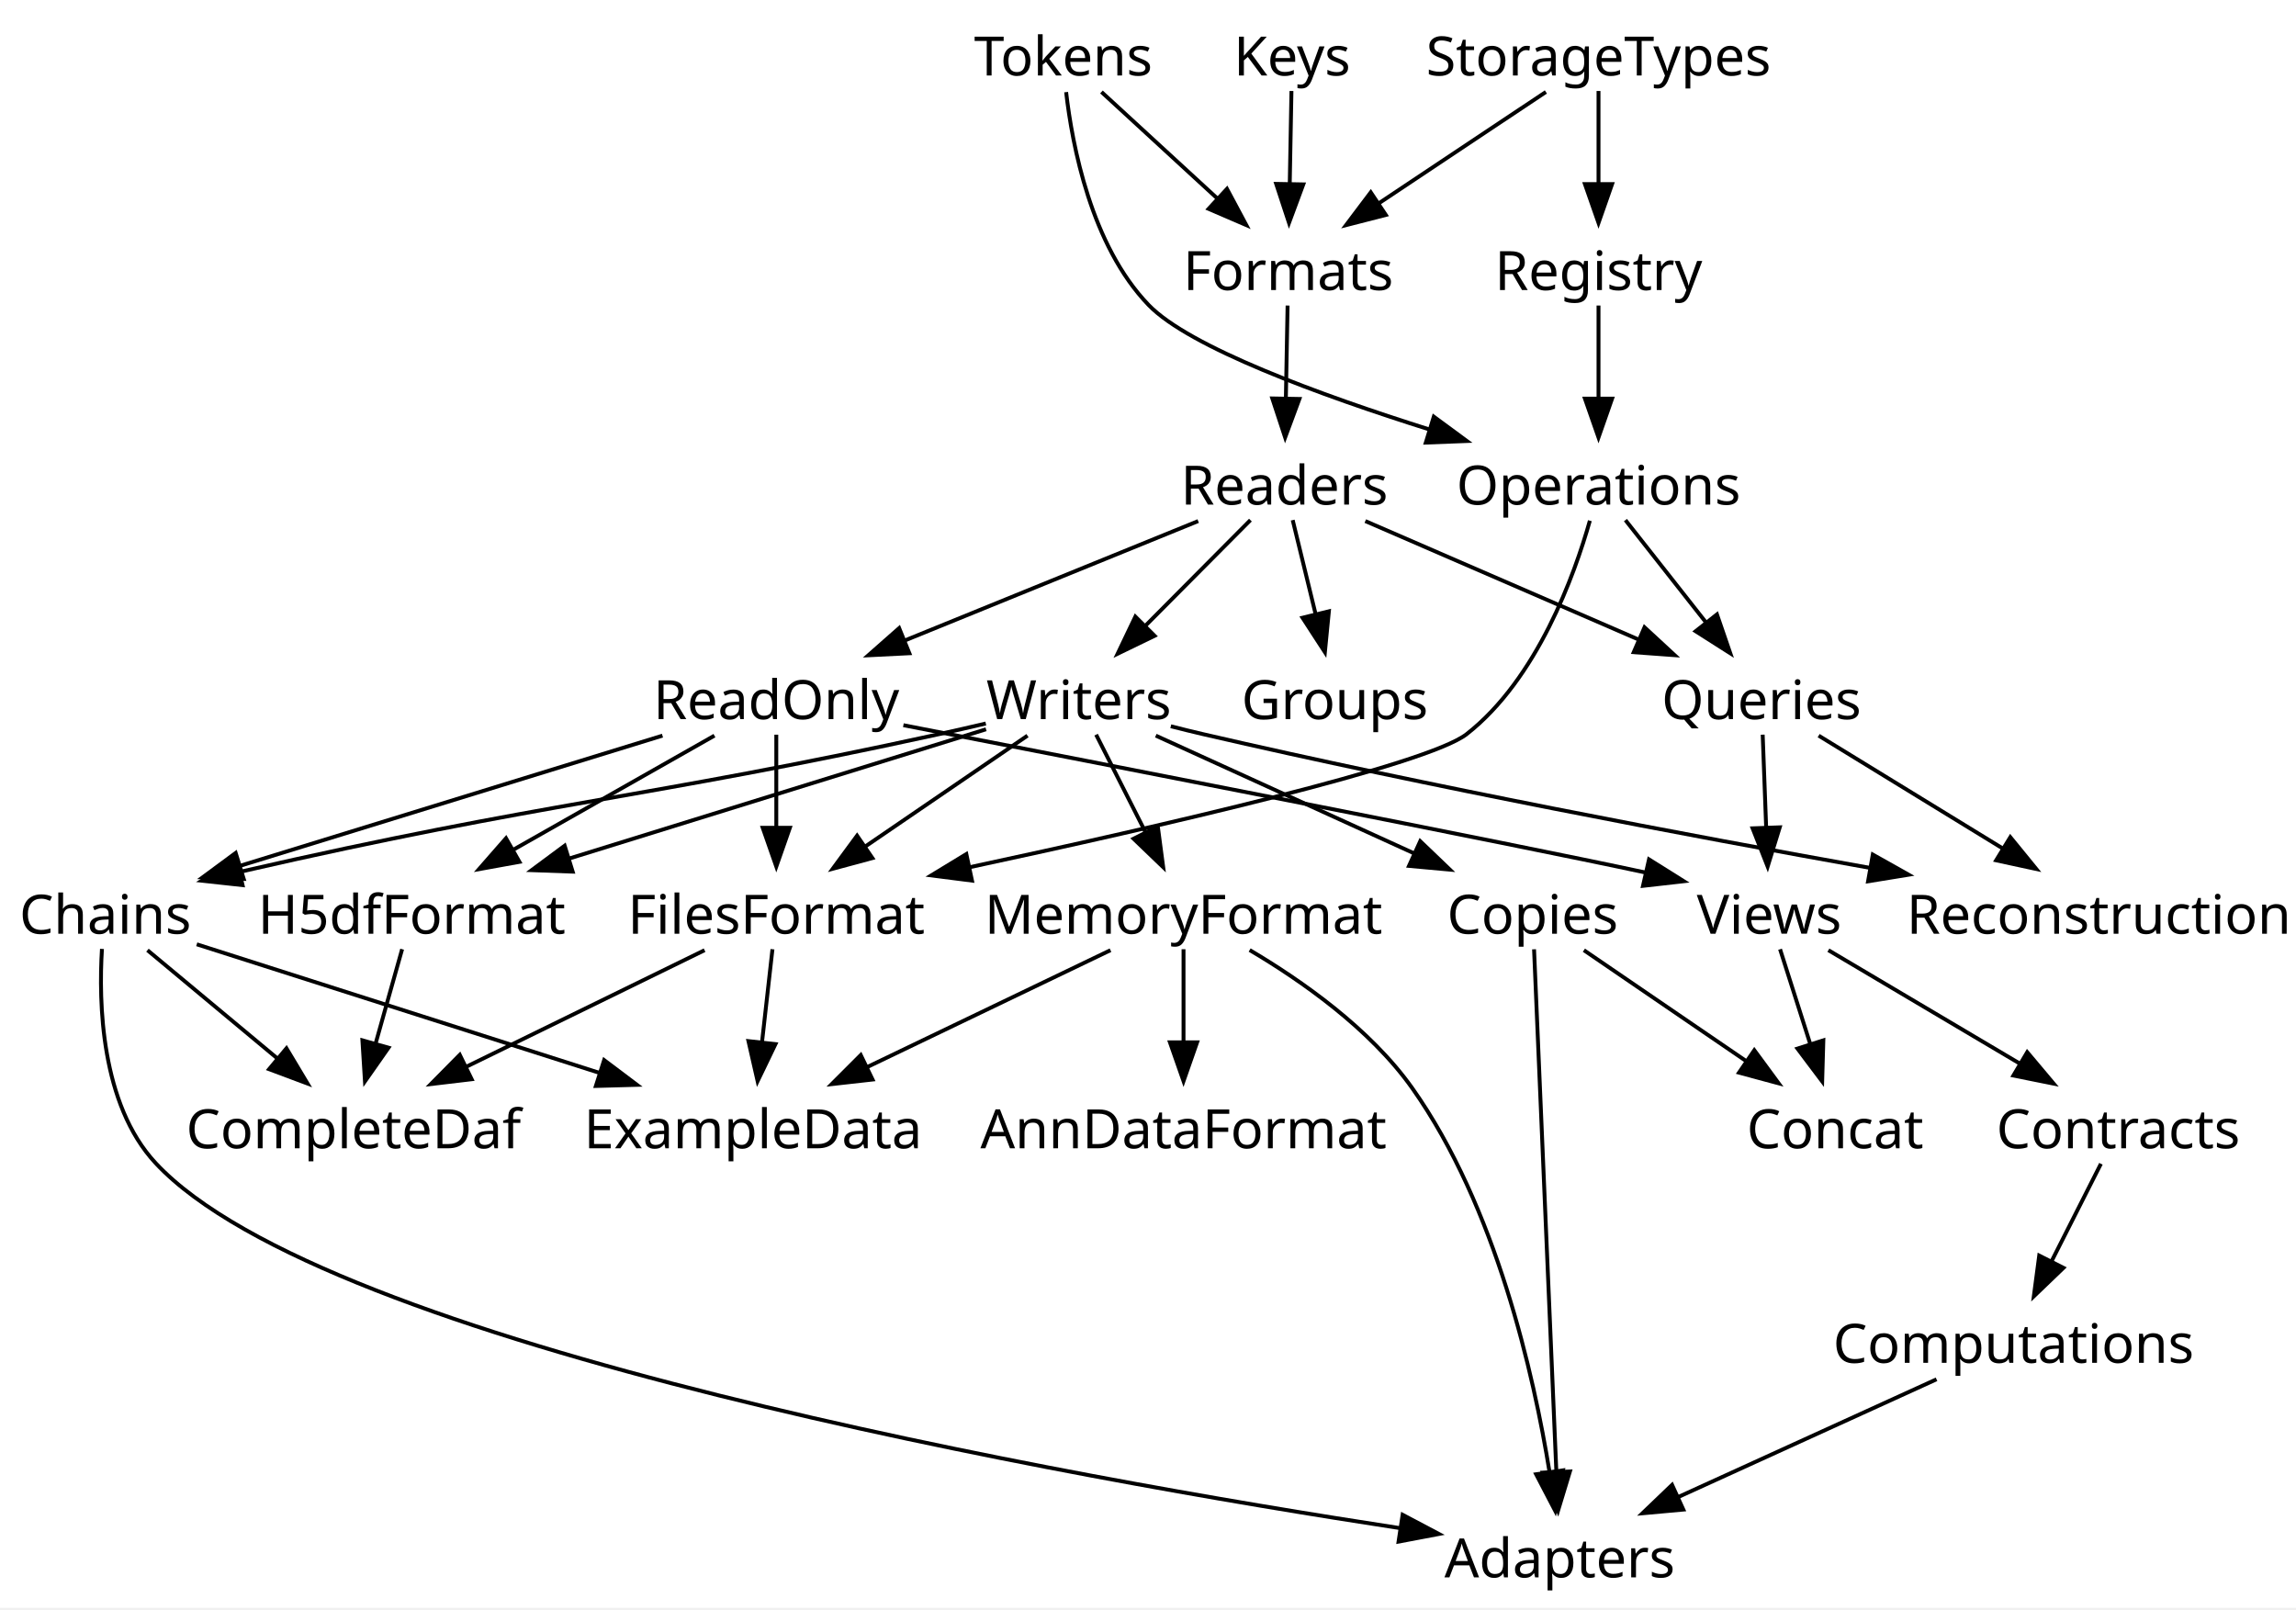
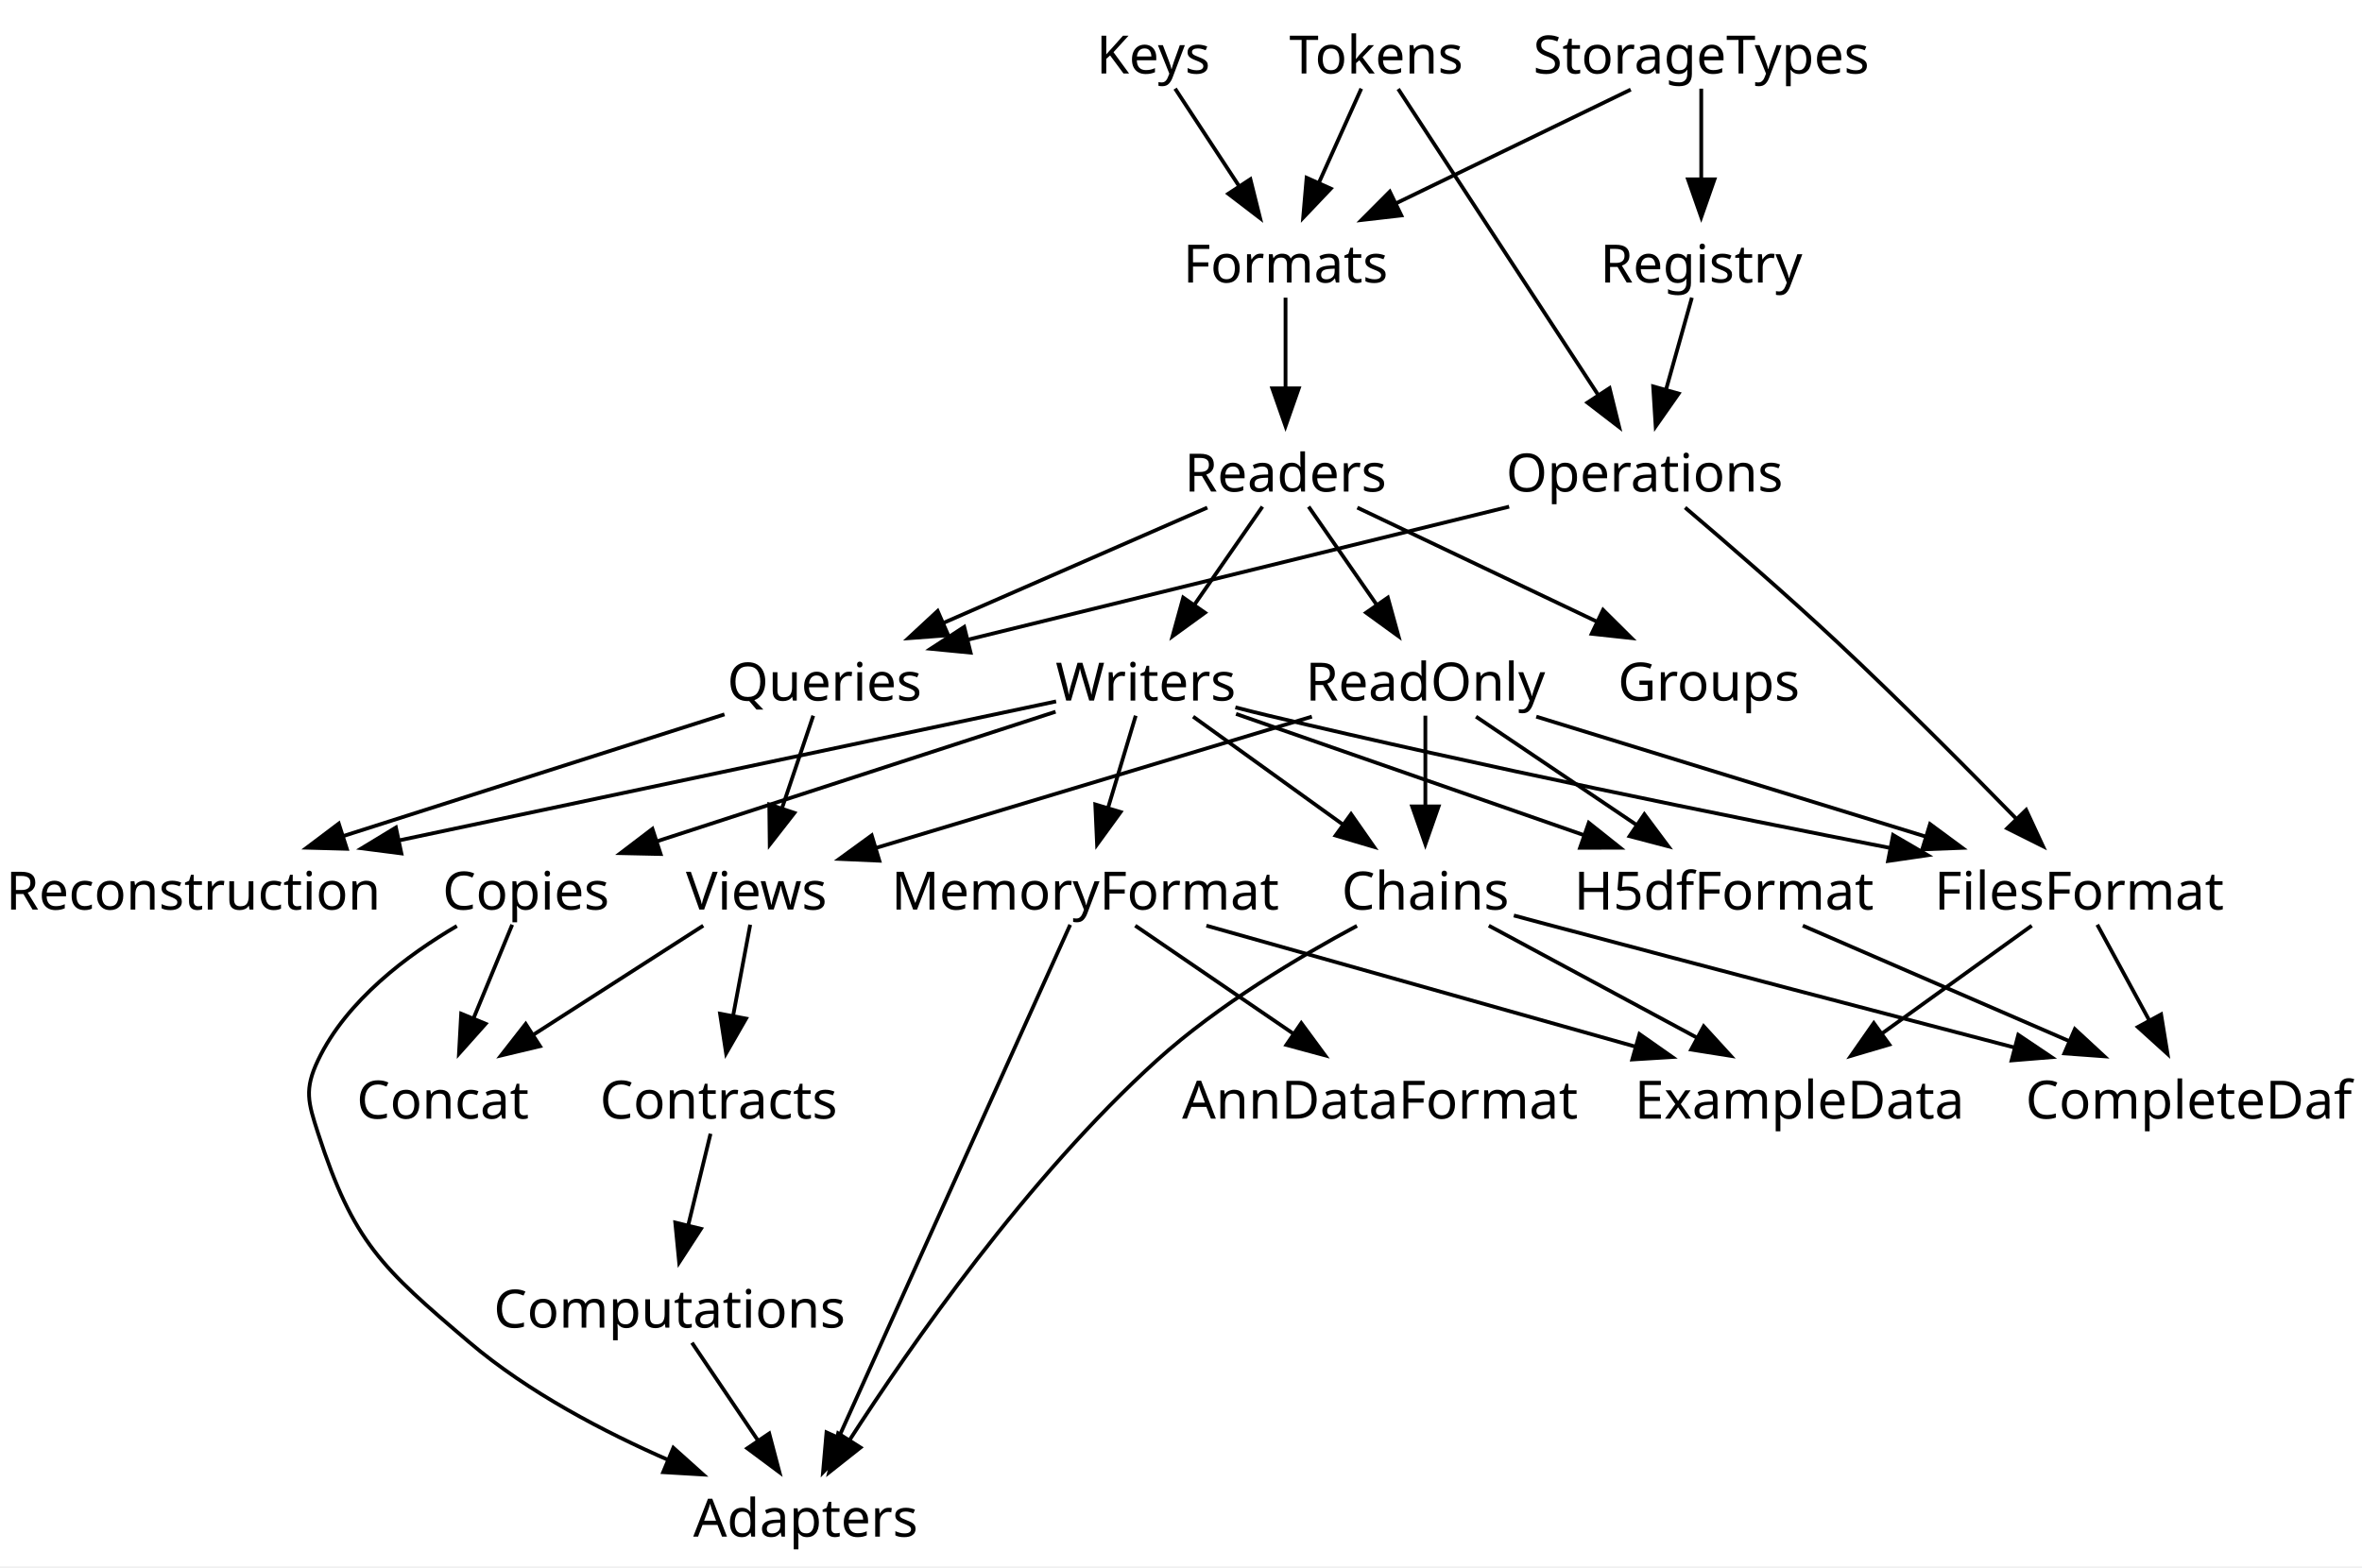
- <svg xmlns="http://www.w3.org/2000/svg" xmlns:xlink="http://www.w3.org/1999/xlink" width="592pt" height="415pt" viewBox="0.00 0.00 592.00 415.00">
+ <svg xmlns="http://www.w3.org/2000/svg" xmlns:xlink="http://www.w3.org/1999/xlink" width="625pt" height="415pt" viewBox="0.00 0.00 625.00 415.00">
  <g id="graph0" class="graph" transform="scale(1 1) rotate(0) translate(4 410.56)">
-     <polygon fill="white" stroke="none" points="-4,4 -4,-410.56 588.32,-410.56 588.32,4 -4,4" />
+     <polygon fill="white" stroke="none" points="-4,4 -4,-410.56 621.07,-410.56 621.07,4 -4,4" />
    <g id="node1" class="node">
      <g id="a_node1">
        <a xlink:href="../copies.html" xlink:title="Copies" target="_top">
-           <polygon fill="none" stroke="white" points="414.32,-185.28 368,-185.28 368,-165.96 414.32,-165.96 414.32,-185.28" />
-           <text xml:space="preserve" text-anchor="middle" x="391.16" y="-169.82" font-family="Sans-Serif" font-size="14.00">Copies</text>
+           <polygon fill="none" stroke="white" points="158.32,-185.28 112,-185.28 112,-165.96 158.32,-165.96 158.32,-185.28" />
+           <text xml:space="preserve" text-anchor="middle" x="135.16" y="-169.82" font-family="Sans-Serif" font-size="14.00">Copies</text>
        </a>
      </g>
    </g>
    <g id="node3" class="node">
      <g id="a_node3">
        <a xlink:href="../adapters.html" xlink:title="Adapters" target="_top">
-           <polygon fill="none" stroke="white" points="427.32,-19.32 369,-19.32 369,0 427.32,0 427.32,-19.32" />
-           <text xml:space="preserve" text-anchor="middle" x="398.16" y="-3.86" font-family="Sans-Serif" font-size="14.00">Adapters</text>
-         </a>
-       </g>
-     </g>
-     <g id="edge2" class="edge">
-       <path fill="none" stroke="black" d="M391.54,-165.8C392.62,-140.45 395.76,-66.85 397.3,-30.9" />
-       <polygon fill="black" stroke="black" points="400.79,-31.17 397.72,-21.03 393.79,-30.87 400.79,-31.17" />
+           <polygon fill="none" stroke="white" points="238.32,-19.32 180,-19.32 180,0 238.32,0 238.32,-19.32" />
+           <text xml:space="preserve" text-anchor="middle" x="209.16" y="-3.86" font-family="Sans-Serif" font-size="14.00">Adapters</text>
+         </a>
+       </g>
+     </g>
+     <g id="edge3" class="edge">
+       <path fill="none" stroke="black" d="M116.89,-165.48C104,-157.91 87.72,-145.84 80.16,-129.96 76.47,-122.21 77.52,-118.81 80.16,-110.64 89.5,-81.77 97.05,-74.98 120.16,-55.32 135.75,-42.05 155.96,-31.51 173.18,-24" />
+       <polygon fill="black" stroke="black" points="174.17,-27.38 182.06,-20.3 171.48,-20.92 174.17,-27.38" />
    </g>
    <g id="node24" class="node">
      <g id="a_node24">
        <a xlink:href="../concat.html" xlink:title="Concat" target="_top">
-           <polygon fill="none" stroke="white" points="492.7,-129.96 445.62,-129.96 445.62,-110.64 492.7,-110.64 492.7,-129.96" />
-           <text xml:space="preserve" text-anchor="middle" x="469.16" y="-114.5" font-family="Sans-Serif" font-size="14.00">Concat</text>
+           <polygon fill="none" stroke="white" points="136.69,-129.96 89.62,-129.96 89.62,-110.64 136.69,-110.64 136.69,-129.96" />
+           <text xml:space="preserve" text-anchor="middle" x="113.16" y="-114.5" font-family="Sans-Serif" font-size="14.00">Concat</text>
        </a>
      </g>
    </g>
    <g id="edge34" class="edge">
-       <path fill="none" stroke="black" d="M404.39,-165.57C415.93,-157.69 432.93,-146.07 446.61,-136.72" />
-       <polygon fill="black" stroke="black" points="448.33,-139.78 454.61,-131.24 444.38,-134 448.33,-139.78" />
+       <path fill="none" stroke="black" d="M131.53,-165.82C128.71,-158.99 124.7,-149.27 121.14,-140.65" />
+       <polygon fill="black" stroke="black" points="124.5,-139.6 117.45,-131.7 118.03,-142.27 124.5,-139.6" />
    </g>
    <g id="node2" class="node">
      <g id="a_node2">
        <a xlink:href="../writers.html" xlink:title="Writers" target="_top">
-           <polygon fill="none" stroke="white" points="297.7,-240.6 250.63,-240.6 250.63,-221.28 297.7,-221.28 297.7,-240.6" />
-           <text xml:space="preserve" text-anchor="middle" x="274.16" y="-225.14" font-family="Sans-Serif" font-size="14.00">Writers</text>
+           <polygon fill="none" stroke="white" points="322.69,-240.6 275.62,-240.6 275.62,-221.28 322.69,-221.28 322.69,-240.6" />
+           <text xml:space="preserve" text-anchor="middle" x="299.16" y="-225.14" font-family="Sans-Serif" font-size="14.00">Writers</text>
        </a>
      </g>
    </g>
    <g id="edge1" class="edge">
-       <path fill="none" stroke="black" d="M294.01,-220.89C312.33,-212.55 339.81,-200.02 360.87,-190.42" />
-       <polygon fill="black" stroke="black" points="362.19,-193.67 369.84,-186.34 359.29,-187.3 362.19,-193.67" />
-     </g>
-     <g id="node4" class="node">
-       <g id="a_node4">
-         <a xlink:href="../chains.html" xlink:title="Chains" target="_top">
-           <polygon fill="none" stroke="white" points="46.32,-185.28 0,-185.28 0,-165.96 46.32,-165.96 46.32,-185.28" />
-           <text xml:space="preserve" text-anchor="middle" x="23.16" y="-169.82" font-family="Sans-Serif" font-size="14.00">Chains</text>
-         </a>
-       </g>
-     </g>
-     <g id="edge29" class="edge">
-       <path fill="none" stroke="black" d="M250.18,-224.02C246.17,-223.08 242.05,-222.13 238.16,-221.28 160.66,-204.34 137.82,-204.11 57.68,-185.73" />
-       <polygon fill="black" stroke="black" points="58.54,-182.34 48.01,-183.49 56.96,-189.16 58.54,-182.34" />
+       <path fill="none" stroke="black" d="M275.31,-222.19C247.42,-213.12 201.03,-198.04 169.32,-187.73" />
+       <polygon fill="black" stroke="black" points="170.8,-184.53 160.21,-184.76 168.64,-191.18 170.8,-184.53" />
    </g>
    <g id="node5" class="node">
      <g id="a_node5">
+         <a xlink:href="../chains.html" xlink:title="Chains" target="_top">
+           <polygon fill="none" stroke="white" points="396.32,-185.28 350,-185.28 350,-165.96 396.32,-165.96 396.32,-185.28" />
+           <text xml:space="preserve" text-anchor="middle" x="373.16" y="-169.82" font-family="Sans-Serif" font-size="14.00">Chains</text>
+         </a>
+       </g>
+     </g>
+     <g id="edge28" class="edge">
+       <path fill="none" stroke="black" d="M311.71,-220.89C322.62,-213.03 338.66,-201.48 351.62,-192.14" />
+       <polygon fill="black" stroke="black" points="353.5,-195.1 359.56,-186.42 349.4,-189.42 353.5,-195.1" />
+     </g>
+     <g id="node6" class="node">
+       <g id="a_node6">
        <a xlink:href="../memory_format.html" xlink:title="MemoryFormat" target="_top">
-           <polygon fill="none" stroke="white" points="350.2,-185.28 252.13,-185.28 252.13,-165.96 350.2,-165.96 350.2,-185.28" />
-           <text xml:space="preserve" text-anchor="middle" x="301.16" y="-169.82" font-family="Sans-Serif" font-size="14.00">MemoryFormat</text>
+           <polygon fill="none" stroke="white" points="332.19,-185.28 234.12,-185.28 234.12,-165.96 332.19,-165.96 332.19,-185.28" />
+           <text xml:space="preserve" text-anchor="middle" x="283.16" y="-169.82" font-family="Sans-Serif" font-size="14.00">MemoryFormat</text>
        </a>
      </g>
    </g>
    <g id="edge22" class="edge">
-       <path fill="none" stroke="black" d="M278.62,-221.14C282.11,-214.23 287.11,-204.37 291.51,-195.68" />
-       <polygon fill="black" stroke="black" points="294.53,-197.47 295.92,-186.97 288.28,-194.31 294.53,-197.47" />
+       <path fill="none" stroke="black" d="M296.52,-221.14C294.52,-214.46 291.68,-205.02 289.14,-196.55" />
+       <polygon fill="black" stroke="black" points="292.52,-195.64 286.29,-187.07 285.82,-197.65 292.52,-195.64" />
    </g>
    <g id="node15" class="node">
      <g id="a_node15">
        <a xlink:href="../files_format.html" xlink:title="FilesFormat" target="_top">
-           <polygon fill="none" stroke="white" points="234.32,-185.28 158,-185.28 158,-165.96 234.32,-165.96 234.32,-185.28" />
-           <text xml:space="preserve" text-anchor="middle" x="196.16" y="-169.82" font-family="Sans-Serif" font-size="14.00">FilesFormat</text>
-         </a>
-       </g>
-     </g>
-     <g id="edge33" class="edge">
-       <path fill="none" stroke="black" d="M260.93,-220.89C249.39,-213.01 232.39,-201.39 218.71,-192.04" />
-       <polygon fill="black" stroke="black" points="220.94,-189.32 210.71,-186.56 216.99,-195.1 220.94,-189.32" />
+           <polygon fill="none" stroke="white" points="584.32,-185.28 508,-185.28 508,-165.96 584.32,-165.96 584.32,-185.28" />
+           <text xml:space="preserve" text-anchor="middle" x="546.16" y="-169.82" font-family="Sans-Serif" font-size="14.00">FilesFormat</text>
+         </a>
+       </g>
+     </g>
+     <g id="edge31" class="edge">
+       <path fill="none" stroke="black" d="M322.89,-223.35C325.67,-222.63 328.47,-221.92 331.16,-221.28 387.49,-207.82 452.68,-194.61 496.38,-186.09" />
+       <polygon fill="black" stroke="black" points="496.92,-189.55 506.07,-184.21 495.59,-182.68 496.92,-189.55" />
    </g>
    <g id="node16" class="node">
      <g id="a_node16">
        <a xlink:href="../h5df_format.html" xlink:title="H5dfFormat" target="_top">
-           <polygon fill="none" stroke="white" points="140.32,-185.28 64,-185.28 64,-165.96 140.32,-165.96 140.32,-185.28" />
-           <text xml:space="preserve" text-anchor="middle" x="102.16" y="-169.82" font-family="Sans-Serif" font-size="14.00">H5dfFormat</text>
-         </a>
-       </g>
-     </g>
-     <g id="edge25" class="edge">
-       <path fill="none" stroke="black" d="M250.24,-222.53C222.38,-213.89 175.89,-199.48 142.43,-189.1" />
-       <polygon fill="black" stroke="black" points="143.66,-185.82 133.08,-186.2 141.59,-192.51 143.66,-185.82" />
+           <polygon fill="none" stroke="white" points="490.32,-185.28 414,-185.28 414,-165.96 490.32,-165.96 490.32,-185.28" />
+           <text xml:space="preserve" text-anchor="middle" x="452.16" y="-169.82" font-family="Sans-Serif" font-size="14.00">H5dfFormat</text>
+         </a>
+       </g>
+     </g>
+     <g id="edge24" class="edge">
+       <path fill="none" stroke="black" d="M323.07,-221.61C347.77,-213 386.67,-199.44 415.31,-189.46" />
+       <polygon fill="black" stroke="black" points="416.4,-192.79 424.69,-186.19 414.09,-186.18 416.4,-192.79" />
    </g>
    <g id="node25" class="node">
      <g id="a_node25">
        <a xlink:href="../reconstruction.html" xlink:title="Reconstruction" target="_top">
-           <polygon fill="none" stroke="white" points="584.32,-185.28 490,-185.28 490,-165.96 584.32,-165.96 584.32,-185.28" />
-           <text xml:space="preserve" text-anchor="middle" x="537.16" y="-169.82" font-family="Sans-Serif" font-size="14.00">Reconstruction</text>
+           <polygon fill="none" stroke="white" points="94.32,-185.28 0,-185.28 0,-165.96 94.32,-165.96 94.32,-185.28" />
+           <text xml:space="preserve" text-anchor="middle" x="47.16" y="-169.82" font-family="Sans-Serif" font-size="14.00">Reconstruction</text>
        </a>
      </g>
    </g>
    <g id="edge37" class="edge">
-       <path fill="none" stroke="black" d="M297.88,-223.31C300.66,-222.6 303.47,-221.9 306.16,-221.28 364.43,-207.78 431.61,-195.11 478.45,-186.74" />
-       <polygon fill="black" stroke="black" points="478.88,-190.22 488.12,-185.03 477.66,-183.33 478.88,-190.22" />
-     </g>
-     <g id="edge3" class="edge">
-       <path fill="none" stroke="black" d="M22.29,-165.9C21.44,-152.27 21.93,-125.89 36.16,-110.64 80.13,-63.52 272.09,-29.55 357.23,-16.52" />
-       <polygon fill="black" stroke="black" points="357.65,-20 367.01,-15.05 356.6,-13.08 357.65,-20" />
+       <path fill="none" stroke="black" d="M275.45,-224.92C235.87,-216.55 155.37,-199.52 101.33,-188.08" />
+       <polygon fill="black" stroke="black" points="102.21,-184.69 91.7,-186.04 100.76,-191.54 102.21,-184.69" />
+     </g>
+     <g id="node4" class="node">
+       <g id="a_node4">
+         <a xlink:href="../computations.html" xlink:title="Computations" target="_top">
+           <polygon fill="none" stroke="white" points="217.32,-74.64 129,-74.64 129,-55.32 217.32,-55.32 217.32,-74.64" />
+           <text xml:space="preserve" text-anchor="middle" x="173.16" y="-59.18" font-family="Sans-Serif" font-size="14.00">Computations</text>
+         </a>
+       </g>
+     </g>
+     <g id="edge2" class="edge">
+       <path fill="none" stroke="black" d="M179.1,-55.18C183.87,-48.12 190.72,-37.97 196.68,-29.14" />
+       <polygon fill="black" stroke="black" points="199.54,-31.16 202.24,-20.91 193.74,-27.24 199.54,-31.16" />
+     </g>
+     <g id="edge4" class="edge">
+       <path fill="none" stroke="black" d="M355.06,-165.52C339.95,-157.42 318.36,-144.61 302.16,-129.96 267.88,-98.97 236.79,-54.22 220.7,-29.27" />
+       <polygon fill="black" stroke="black" points="223.69,-27.45 215.39,-20.88 217.78,-31.2 223.69,-27.45" />
    </g>
    <g id="node14" class="node">
      <g id="a_node14">
        <a xlink:href="../complete.html" xlink:title="CompleteDaf" target="_top">
-           <polygon fill="none" stroke="white" points="129.07,-129.96 45.25,-129.96 45.25,-110.64 129.07,-110.64 129.07,-129.96" />
-           <text xml:space="preserve" text-anchor="middle" x="87.16" y="-114.5" font-family="Sans-Serif" font-size="14.00">CompleteDaf</text>
-         </a>
-       </g>
-     </g>
-     <g id="edge12" class="edge">
-       <path fill="none" stroke="black" d="M34.02,-165.57C43.27,-157.87 56.78,-146.61 67.87,-137.37" />
-       <polygon fill="black" stroke="black" points="69.86,-140.27 75.3,-131.18 65.38,-134.89 69.86,-140.27" />
+           <polygon fill="none" stroke="white" points="617.07,-129.96 533.25,-129.96 533.25,-110.64 617.07,-110.64 617.07,-129.96" />
+           <text xml:space="preserve" text-anchor="middle" x="575.16" y="-114.5" font-family="Sans-Serif" font-size="14.00">CompleteDaf</text>
+         </a>
+       </g>
+     </g>
+     <g id="edge13" class="edge">
+       <path fill="none" stroke="black" d="M396.57,-168.26C399.46,-167.48 402.38,-166.7 405.16,-165.96 447.15,-154.76 495.03,-142.2 529.25,-133.26" />
+       <polygon fill="black" stroke="black" points="530.05,-136.67 538.84,-130.76 528.28,-129.9 530.05,-136.67" />
    </g>
    <g id="node21" class="node">
      <g id="a_node21">
        <a xlink:href="../example_data.html" xlink:title="ExampleData" target="_top">
-           <polygon fill="none" stroke="white" points="233.2,-129.96 147.13,-129.96 147.13,-110.64 233.2,-110.64 233.2,-129.96" />
-           <text xml:space="preserve" text-anchor="middle" x="190.16" y="-114.5" font-family="Sans-Serif" font-size="14.00">ExampleData</text>
-         </a>
-       </g>
-     </g>
-     <g id="edge19" class="edge">
-       <path fill="none" stroke="black" d="M46.73,-167.09C73.76,-158.47 118.48,-144.19 150.81,-133.86" />
-       <polygon fill="black" stroke="black" points="151.77,-137.23 160.24,-130.85 149.64,-130.56 151.77,-137.23" />
-     </g>
-     <g id="edge4" class="edge">
-       <path fill="none" stroke="black" d="M318.21,-165.61C331.42,-157.81 349.25,-145.38 360.16,-129.96 381.75,-99.43 391.48,-56.07 395.55,-30.9" />
-       <polygon fill="black" stroke="black" points="399,-31.46 396.97,-21.06 392.07,-30.45 399,-31.46" />
+           <polygon fill="none" stroke="white" points="515.19,-129.96 429.12,-129.96 429.12,-110.64 515.19,-110.64 515.19,-129.96" />
+           <text xml:space="preserve" text-anchor="middle" x="472.16" y="-114.5" font-family="Sans-Serif" font-size="14.00">ExampleData</text>
+         </a>
+       </g>
    </g>
    <g id="edge20" class="edge">
-       <path fill="none" stroke="black" d="M282.33,-165.57C265.11,-157.3 239.36,-144.93 219.45,-135.37" />
-       <polygon fill="black" stroke="black" points="220.98,-132.22 210.45,-131.04 217.94,-138.53 220.98,-132.22" />
+       <path fill="none" stroke="black" d="M389.95,-165.57C405.17,-157.38 427.86,-145.16 445.54,-135.64" />
+       <polygon fill="black" stroke="black" points="446.81,-138.93 453.95,-131.11 443.49,-132.77 446.81,-138.93" />
+     </g>
+     <g id="edge5" class="edge">
+       <path fill="none" stroke="black" d="M279.18,-165.8C267.64,-140.23 233.94,-65.56 217.87,-29.96" />
+       <polygon fill="black" stroke="black" points="221.08,-28.57 213.78,-20.9 214.7,-31.45 221.08,-28.57" />
+     </g>
+     <g id="edge21" class="edge">
+       <path fill="none" stroke="black" d="M315.22,-165.57C346.58,-156.73 394.55,-143.2 429.2,-133.42" />
+       <polygon fill="black" stroke="black" points="429.81,-136.88 438.48,-130.8 427.91,-130.15 429.81,-136.88" />
    </g>
    <g id="node23" class="node">
      <g id="a_node23">
        <a xlink:href="../anndata_format.html" xlink:title="AnnDataFormat" target="_top">
-           <polygon fill="none" stroke="white" points="351.32,-129.96 251,-129.96 251,-110.64 351.32,-110.64 351.32,-129.96" />
-           <text xml:space="preserve" text-anchor="middle" x="301.16" y="-114.5" font-family="Sans-Serif" font-size="14.00">AnnDataFormat</text>
+           <polygon fill="none" stroke="white" points="411.32,-129.96 311,-129.96 311,-110.64 411.32,-110.64 411.32,-129.96" />
+           <text xml:space="preserve" text-anchor="middle" x="361.16" y="-114.5" font-family="Sans-Serif" font-size="14.00">AnnDataFormat</text>
        </a>
      </g>
    </g>
    <g id="edge30" class="edge">
-       <path fill="none" stroke="black" d="M301.16,-165.82C301.16,-159.22 301.16,-149.92 301.16,-141.53" />
-       <polygon fill="black" stroke="black" points="304.66,-141.81 301.16,-131.81 297.66,-141.81 304.66,-141.81" />
-     </g>
-     <g id="node6" class="node">
-       <g id="a_node6">
-         <a xlink:href="../computations.html" xlink:title="Computations" target="_top">
-           <polygon fill="none" stroke="white" points="559.32,-74.64 471,-74.64 471,-55.32 559.32,-55.32 559.32,-74.64" />
-           <text xml:space="preserve" text-anchor="middle" x="515.16" y="-59.18" font-family="Sans-Serif" font-size="14.00">Computations</text>
-         </a>
-       </g>
-     </g>
-     <g id="edge5" class="edge">
-       <path fill="none" stroke="black" d="M495.31,-54.93C476.99,-46.59 449.51,-34.06 428.45,-24.46" />
-       <polygon fill="black" stroke="black" points="430.03,-21.34 419.48,-20.38 427.13,-27.71 430.03,-21.34" />
+       <path fill="none" stroke="black" d="M296.39,-165.57C307.93,-157.69 324.93,-146.07 338.61,-136.72" />
+       <polygon fill="black" stroke="black" points="340.33,-139.78 346.61,-131.24 336.38,-134 340.33,-139.78" />
    </g>
    <g id="node7" class="node">
      <g id="a_node7">
        <a xlink:href="../views.html" xlink:title="Views" target="_top">
-           <polygon fill="none" stroke="white" points="472.32,-185.28 432,-185.28 432,-165.96 472.32,-165.96 472.32,-185.28" />
-           <text xml:space="preserve" text-anchor="middle" x="452.16" y="-169.82" font-family="Sans-Serif" font-size="14.00">Views</text>
+           <polygon fill="none" stroke="white" points="216.32,-185.28 176,-185.28 176,-165.96 216.32,-165.96 216.32,-185.28" />
+           <text xml:space="preserve" text-anchor="middle" x="196.16" y="-169.82" font-family="Sans-Serif" font-size="14.00">Views</text>
        </a>
      </g>
    </g>
    <g id="node17" class="node">
      <g id="a_node17">
        <a xlink:href="../contracts.html" xlink:title="Contracts" target="_top">
-           <polygon fill="none" stroke="white" points="573.2,-129.96 511.13,-129.96 511.13,-110.64 573.2,-110.64 573.2,-129.96" />
-           <text xml:space="preserve" text-anchor="middle" x="542.16" y="-114.5" font-family="Sans-Serif" font-size="14.00">Contracts</text>
+           <polygon fill="none" stroke="white" points="217.19,-129.96 155.12,-129.96 155.12,-110.64 217.19,-110.64 217.19,-129.96" />
+           <text xml:space="preserve" text-anchor="middle" x="186.16" y="-114.5" font-family="Sans-Serif" font-size="14.00">Contracts</text>
        </a>
      </g>
    </g>
    <g id="edge15" class="edge">
-       <path fill="none" stroke="black" d="M467.43,-165.57C481,-157.53 501.11,-145.62 517.06,-136.17" />
-       <polygon fill="black" stroke="black" points="518.7,-139.27 525.52,-131.16 515.13,-133.25 518.7,-139.27" />
+       <path fill="none" stroke="black" d="M194.51,-165.82C193.27,-159.22 191.53,-149.92 189.95,-141.53" />
+       <polygon fill="black" stroke="black" points="193.41,-140.97 188.13,-131.78 186.53,-142.26 193.41,-140.97" />
    </g>
    <g id="edge35" class="edge">
-       <path fill="none" stroke="black" d="M454.97,-165.82C457.1,-159.14 460.1,-149.7 462.8,-141.23" />
-       <polygon fill="black" stroke="black" points="466.13,-142.33 465.83,-131.74 459.46,-140.2 466.13,-142.33" />
+       <path fill="none" stroke="black" d="M182.08,-165.57C169.68,-157.61 151.37,-145.84 136.73,-136.44" />
+       <polygon fill="black" stroke="black" points="138.89,-133.67 128.58,-131.21 135.1,-139.56 138.89,-133.67" />
    </g>
    <g id="node8" class="node">
      <g id="a_node8">
-         <a xlink:href="../read_only.html" xlink:title="ReadOnly" target="_top">
-           <polygon fill="none" stroke="white" points="228.7,-240.6 163.63,-240.6 163.63,-221.28 228.7,-221.28 228.7,-240.6" />
-           <text xml:space="preserve" text-anchor="middle" x="196.16" y="-225.14" font-family="Sans-Serif" font-size="14.00">ReadOnly</text>
-         </a>
-       </g>
-     </g>
-     <g id="edge28" class="edge">
-       <path fill="none" stroke="black" d="M166.81,-220.89C136.54,-211.57 89.38,-197.03 57.42,-187.18" />
-       <polygon fill="black" stroke="black" points="58.84,-183.95 48.25,-184.35 56.77,-190.64 58.84,-183.95" />
+         <a xlink:href="../queries.html" xlink:title="Queries" target="_top">
+           <polygon fill="none" stroke="white" points="240.32,-240.6 188,-240.6 188,-221.28 240.32,-221.28 240.32,-240.6" />
+           <text xml:space="preserve" text-anchor="middle" x="214.16" y="-225.14" font-family="Sans-Serif" font-size="14.00">Queries</text>
+         </a>
+       </g>
    </g>
    <g id="edge6" class="edge">
-       <path fill="none" stroke="black" d="M228.93,-223.58C282.17,-213.23 384.6,-193.28 420.76,-185.49" />
-       <polygon fill="black" stroke="black" points="421.18,-188.98 430.16,-183.35 419.63,-182.16 421.18,-188.98" />
-     </g>
-     <g id="edge31" class="edge">
-       <path fill="none" stroke="black" d="M196.16,-221.14C196.16,-214.54 196.16,-205.24 196.16,-196.85" />
-       <polygon fill="black" stroke="black" points="199.66,-197.13 196.16,-187.13 192.66,-197.13 199.66,-197.13" />
-     </g>
-     <g id="edge24" class="edge">
-       <path fill="none" stroke="black" d="M180.21,-220.89C165.9,-212.78 144.63,-200.71 127.91,-191.22" />
-       <polygon fill="black" stroke="black" points="129.93,-188.35 119.5,-186.46 126.47,-194.43 129.93,-188.35" />
+       <path fill="none" stroke="black" d="M211.19,-221.14C208.91,-214.38 205.67,-204.81 202.79,-196.26" />
+       <polygon fill="black" stroke="black" points="206.2,-195.41 199.68,-187.05 199.56,-197.64 206.2,-195.41" />
+     </g>
+     <g id="edge38" class="edge">
+       <path fill="none" stroke="black" d="M187.7,-221.49C160.5,-212.81 117.85,-199.19 86.66,-189.23" />
+       <polygon fill="black" stroke="black" points="87.77,-185.91 77.18,-186.2 85.64,-192.58 87.77,-185.91" />
    </g>
    <g id="node9" class="node">
      <g id="a_node9">
-         <a xlink:href="../queries.html" xlink:title="Queries" target="_top">
-           <polygon fill="none" stroke="white" points="476.32,-240.6 424,-240.6 424,-221.28 476.32,-221.28 476.32,-240.6" />
-           <text xml:space="preserve" text-anchor="middle" x="450.16" y="-225.14" font-family="Sans-Serif" font-size="14.00">Queries</text>
-         </a>
-       </g>
+         <a xlink:href="../read_only.html" xlink:title="ReadOnly" target="_top">
+           <polygon fill="none" stroke="white" points="405.69,-240.6 340.62,-240.6 340.62,-221.28 405.69,-221.28 405.69,-240.6" />
+           <text xml:space="preserve" text-anchor="middle" x="373.16" y="-225.14" font-family="Sans-Serif" font-size="14.00">ReadOnly</text>
+         </a>
+       </g>
+     </g>
+     <g id="edge29" class="edge">
+       <path fill="none" stroke="black" d="M373.16,-221.14C373.16,-214.54 373.16,-205.24 373.16,-196.85" />
+       <polygon fill="black" stroke="black" points="376.66,-197.13 373.16,-187.13 369.66,-197.13 376.66,-197.13" />
    </g>
    <g id="edge7" class="edge">
-       <path fill="none" stroke="black" d="M450.49,-221.14C450.74,-214.54 451.09,-205.24 451.4,-196.85" />
-       <polygon fill="black" stroke="black" points="454.89,-197.25 451.77,-187.13 447.89,-196.99 454.89,-197.25" />
-     </g>
-     <g id="edge38" class="edge">
-       <path fill="none" stroke="black" d="M464.92,-220.89C478.04,-212.85 497.48,-200.94 512.89,-191.49" />
-       <polygon fill="black" stroke="black" points="514.34,-194.71 521.04,-186.5 510.68,-188.74 514.34,-194.71" />
+       <path fill="none" stroke="black" d="M343.13,-220.89C310.93,-211.19 260.03,-195.86 227.38,-186.02" />
+       <polygon fill="black" stroke="black" points="228.68,-182.76 218.1,-183.23 226.66,-189.46 228.68,-182.76" />
+     </g>
+     <g id="edge33" class="edge">
+       <path fill="none" stroke="black" d="M402.51,-220.89C430.96,-212.12 474.36,-198.75 506.01,-189" />
+       <polygon fill="black" stroke="black" points="506.7,-192.45 515.22,-186.16 504.64,-185.76 506.7,-192.45" />
+     </g>
+     <g id="edge25" class="edge">
+       <path fill="none" stroke="black" d="M386.56,-220.89C398.25,-213.01 415.46,-201.39 429.32,-192.04" />
+       <polygon fill="black" stroke="black" points="431.11,-195.05 437.44,-186.56 427.19,-189.25 431.11,-195.05" />
    </g>
    <g id="node10" class="node">
      <g id="a_node10">
        <a xlink:href="../operations.html" xlink:title="Operations" target="_top">
-           <polygon fill="none" stroke="white" points="443.7,-295.92 372.62,-295.92 372.62,-276.6 443.7,-276.6 443.7,-295.92" />
-           <text xml:space="preserve" text-anchor="middle" x="408.16" y="-280.46" font-family="Sans-Serif" font-size="14.00">Operations</text>
-         </a>
-       </g>
-     </g>
-     <g id="edge11" class="edge">
-       <path fill="none" stroke="black" d="M415.1,-276.46C420.78,-269.24 429,-258.81 436.05,-249.85" />
-       <polygon fill="black" stroke="black" points="438.7,-252.15 442.14,-242.12 433.2,-247.81 438.7,-252.15" />
+           <polygon fill="none" stroke="white" points="466.69,-295.92 395.62,-295.92 395.62,-276.6 466.69,-276.6 466.69,-295.92" />
+           <text xml:space="preserve" text-anchor="middle" x="431.16" y="-280.46" font-family="Sans-Serif" font-size="14.00">Operations</text>
+         </a>
+       </g>
+     </g>
+     <g id="edge10" class="edge">
+       <path fill="none" stroke="black" d="M395.33,-276.46C355.69,-266.72 292.11,-251.09 251.77,-241.18" />
+       <polygon fill="black" stroke="black" points="252.82,-237.83 242.27,-238.85 251.14,-244.63 252.82,-237.83" />
    </g>
    <g id="edge32" class="edge">
-       <path fill="none" stroke="black" d="M405.93,-276.31C401.98,-262.36 392.39,-235.54 374.16,-221.28 363.95,-213.29 294.72,-197.4 245.68,-186.89" />
-       <polygon fill="black" stroke="black" points="246.62,-183.51 236.11,-184.85 245.16,-190.35 246.62,-183.51" />
+       <path fill="none" stroke="black" d="M441.89,-276.22C452.34,-267.34 468.58,-253.31 482.16,-240.6 498.75,-225.07 517.02,-206.67 529.78,-193.6" />
+       <polygon fill="black" stroke="black" points="532.13,-196.2 536.59,-186.58 527.11,-191.32 532.13,-196.2" />
    </g>
    <g id="node11" class="node">
      <g id="a_node11">
-         <a xlink:href="../registry.html" xlink:title="Registry" target="_top">
-           <polygon fill="none" stroke="white" points="435.07,-351.24 381.25,-351.24 381.25,-331.92 435.07,-331.92 435.07,-351.24" />
-           <text xml:space="preserve" text-anchor="middle" x="408.16" y="-335.78" font-family="Sans-Serif" font-size="14.00">Registry</text>
+         <a xlink:href="../tokens.html" xlink:title="Tokens" target="_top">
+           <polygon fill="none" stroke="white" points="383.69,-406.56 336.62,-406.56 336.62,-387.24 383.69,-387.24 383.69,-406.56" />
+           <text xml:space="preserve" text-anchor="middle" x="360.16" y="-391.1" font-family="Sans-Serif" font-size="14.00">Tokens</text>
        </a>
      </g>
    </g>
    <g id="edge8" class="edge">
-       <path fill="none" stroke="black" d="M408.16,-331.78C408.16,-325.18 408.16,-315.88 408.16,-307.49" />
-       <polygon fill="black" stroke="black" points="411.66,-307.77 408.16,-297.77 404.66,-307.77 411.66,-307.77" />
-     </g>
-     <g id="node12" class="node">
-       <g id="a_node12">
-         <a xlink:href="../tokens.html" xlink:title="Tokens" target="_top">
-           <polygon fill="none" stroke="white" points="293.7,-406.56 246.63,-406.56 246.63,-387.24 293.7,-387.24 293.7,-406.56" />
-           <text xml:space="preserve" text-anchor="middle" x="270.16" y="-391.1" font-family="Sans-Serif" font-size="14.00">Tokens</text>
-         </a>
-       </g>
-     </g>
-     <g id="edge9" class="edge">
-       <path fill="none" stroke="black" d="M270.89,-386.81C272.46,-373.15 277.32,-347.31 292.16,-331.92 302.64,-321.05 336.32,-308.72 364.71,-299.78" />
-       <polygon fill="black" stroke="black" points="365.69,-303.13 374.22,-296.85 363.63,-296.44 365.69,-303.13" />
+       <path fill="none" stroke="black" d="M365.97,-387.01C377.52,-369.34 403.56,-329.49 419.01,-305.85" />
+       <polygon fill="black" stroke="black" points="421.9,-307.83 424.44,-297.54 416.04,-304 421.9,-307.83" />
    </g>
    <g id="node18" class="node">
      <g id="a_node18">
        <a xlink:href="../formats.html" xlink:title="Formats" target="_top">
-           <polygon fill="none" stroke="white" points="355.45,-351.24 300.88,-351.24 300.88,-331.92 355.45,-331.92 355.45,-351.24" />
-           <text xml:space="preserve" text-anchor="middle" x="328.16" y="-335.78" font-family="Sans-Serif" font-size="14.00">Formats</text>
+           <polygon fill="none" stroke="white" points="363.44,-351.24 308.87,-351.24 308.87,-331.92 363.44,-331.92 363.44,-351.24" />
+           <text xml:space="preserve" text-anchor="middle" x="336.16" y="-335.78" font-family="Sans-Serif" font-size="14.00">Formats</text>
        </a>
      </g>
    </g>
    <g id="edge18" class="edge">
-       <path fill="none" stroke="black" d="M280,-386.85C288.21,-379.3 300.14,-368.34 310.07,-359.21" />
-       <polygon fill="black" stroke="black" points="312.36,-361.86 317.35,-352.52 307.62,-356.71 312.36,-361.86" />
+       <path fill="none" stroke="black" d="M356.2,-387.1C353.12,-380.27 348.75,-370.55 344.87,-361.93" />
+       <polygon fill="black" stroke="black" points="348.13,-360.64 340.83,-352.96 341.74,-363.51 348.13,-360.64" />
+     </g>
+     <g id="node12" class="node">
+       <g id="a_node12">
+         <a xlink:href="../registry.html" xlink:title="Registry" target="_top">
+           <polygon fill="none" stroke="white" points="473.07,-351.24 419.25,-351.24 419.25,-331.92 473.07,-331.92 473.07,-351.24" />
+           <text xml:space="preserve" text-anchor="middle" x="446.16" y="-335.78" font-family="Sans-Serif" font-size="14.00">Registry</text>
+         </a>
+       </g>
+     </g>
+     <g id="edge9" class="edge">
+       <path fill="none" stroke="black" d="M443.68,-331.78C441.81,-325.1 439.15,-315.66 436.77,-307.19" />
+       <polygon fill="black" stroke="black" points="440.18,-306.39 434.1,-297.71 433.44,-308.29 440.18,-306.39" />
    </g>
    <g id="node13" class="node">
      <g id="a_node13">
        <a xlink:href="../readers.html" xlink:title="Readers" target="_top">
-           <polygon fill="none" stroke="white" points="354.82,-295.92 299.5,-295.92 299.5,-276.6 354.82,-276.6 354.82,-295.92" />
-           <text xml:space="preserve" text-anchor="middle" x="327.16" y="-280.46" font-family="Sans-Serif" font-size="14.00">Readers</text>
+           <polygon fill="none" stroke="white" points="363.82,-295.92 308.5,-295.92 308.5,-276.6 363.82,-276.6 363.82,-295.92" />
+           <text xml:space="preserve" text-anchor="middle" x="336.16" y="-280.46" font-family="Sans-Serif" font-size="14.00">Readers</text>
        </a>
      </g>
    </g>
    <g id="edge27" class="edge">
-       <path fill="none" stroke="black" d="M318.41,-276.46C311.01,-269.01 300.2,-258.14 291.11,-249" />
-       <polygon fill="black" stroke="black" points="293.7,-246.63 284.17,-242.01 288.74,-251.57 293.7,-246.63" />
+       <path fill="none" stroke="black" d="M330.05,-276.46C325.1,-269.32 317.96,-259.03 311.79,-250.14" />
+       <polygon fill="black" stroke="black" points="314.84,-248.4 306.27,-242.18 309.09,-252.39 314.84,-248.4" />
+     </g>
+     <g id="edge11" class="edge">
+       <path fill="none" stroke="black" d="M315.46,-276.21C296.27,-267.83 267.45,-255.23 245.44,-245.61" />
+       <polygon fill="black" stroke="black" points="246.91,-242.43 236.34,-241.64 244.11,-248.85 246.91,-242.43" />
    </g>
    <g id="edge39" class="edge">
-       <path fill="none" stroke="black" d="M304.94,-276.21C284.14,-267.75 252.81,-255 229.11,-245.35" />
-       <polygon fill="black" stroke="black" points="230.47,-242.13 219.89,-241.6 227.84,-248.61 230.47,-242.13" />
-     </g>
-     <g id="edge10" class="edge">
-       <path fill="none" stroke="black" d="M348.03,-276.21C367.46,-267.79 396.7,-255.11 418.92,-245.48" />
-       <polygon fill="black" stroke="black" points="420.02,-248.82 427.8,-241.63 417.24,-242.4 420.02,-248.82" />
+       <path fill="none" stroke="black" d="M342.27,-276.46C347.22,-269.32 354.36,-259.03 360.53,-250.14" />
+       <polygon fill="black" stroke="black" points="363.23,-252.39 366.05,-242.18 357.48,-248.4 363.23,-252.39" />
    </g>
    <g id="node22" class="node">
      <g id="a_node22">
        <a xlink:href="../groups.html" xlink:title="Groups" target="_top">
-           <polygon fill="none" stroke="white" points="364.82,-240.6 315.5,-240.6 315.5,-221.28 364.82,-221.28 364.82,-240.6" />
-           <text xml:space="preserve" text-anchor="middle" x="340.16" y="-225.14" font-family="Sans-Serif" font-size="14.00">Groups</text>
+           <polygon fill="none" stroke="white" points="472.82,-240.6 423.5,-240.6 423.5,-221.28 472.82,-221.28 472.82,-240.6" />
+           <text xml:space="preserve" text-anchor="middle" x="448.16" y="-225.14" font-family="Sans-Serif" font-size="14.00">Groups</text>
        </a>
      </g>
    </g>
    <g id="edge26" class="edge">
-       <path fill="none" stroke="black" d="M329.31,-276.46C330.93,-269.78 333.24,-260.34 335.3,-251.87" />
-       <polygon fill="black" stroke="black" points="338.64,-252.95 337.61,-242.41 331.84,-251.29 338.64,-252.95" />
-     </g>
-     <g id="edge13" class="edge">
-       <path fill="none" stroke="black" d="M177.67,-165.57C160.76,-157.3 135.47,-144.93 115.92,-135.37" />
-       <polygon fill="black" stroke="black" points="117.62,-132.3 107.1,-131.05 114.55,-138.59 117.62,-132.3" />
-     </g>
-     <g id="edge21" class="edge">
-       <path fill="none" stroke="black" d="M195.17,-165.82C194.43,-159.22 193.38,-149.92 192.44,-141.53" />
-       <polygon fill="black" stroke="black" points="195.94,-141.35 191.34,-131.8 188.98,-142.13 195.94,-141.35" />
+       <path fill="none" stroke="black" d="M355.16,-276.21C372.62,-267.9 398.76,-255.46 418.88,-245.88" />
+       <polygon fill="black" stroke="black" points="420.18,-249.14 427.7,-241.68 417.17,-242.82 420.18,-249.14" />
+     </g>
+     <g id="edge12" class="edge">
+       <path fill="none" stroke="black" d="M550.95,-165.82C554.7,-158.91 560.07,-149.05 564.79,-140.36" />
+       <polygon fill="black" stroke="black" points="567.84,-142.08 569.54,-131.63 561.69,-138.74 567.84,-142.08" />
+     </g>
+     <g id="edge19" class="edge">
+       <path fill="none" stroke="black" d="M533.61,-165.57C522.7,-157.71 506.66,-146.16 493.7,-136.82" />
+       <polygon fill="black" stroke="black" points="495.92,-134.1 485.76,-131.1 491.82,-139.78 495.92,-134.1" />
    </g>
    <g id="edge14" class="edge">
-       <path fill="none" stroke="black" d="M99.68,-165.82C97.81,-159.14 95.15,-149.7 92.77,-141.23" />
-       <polygon fill="black" stroke="black" points="96.18,-140.43 90.1,-131.75 89.44,-142.33 96.18,-140.43" />
+       <path fill="none" stroke="black" d="M473.03,-165.57C492.46,-157.15 521.7,-144.47 543.92,-134.84" />
+       <polygon fill="black" stroke="black" points="545.02,-138.18 552.8,-130.99 542.24,-131.76 545.02,-138.18" />
    </g>
    <g id="edge36" class="edge">
-       <path fill="none" stroke="black" d="M537.7,-110.5C534.21,-103.59 529.21,-93.73 524.81,-85.04" />
-       <polygon fill="black" stroke="black" points="528.04,-83.67 520.4,-76.33 521.79,-86.83 528.04,-83.67" />
+       <path fill="none" stroke="black" d="M184.01,-110.5C182.39,-103.82 180.08,-94.38 178.02,-85.91" />
+       <polygon fill="black" stroke="black" points="181.48,-85.33 175.71,-76.45 174.68,-86.99 181.48,-85.33" />
    </g>
    <g id="edge40" class="edge">
-       <path fill="none" stroke="black" d="M327.99,-331.78C327.87,-325.18 327.7,-315.88 327.54,-307.49" />
-       <polygon fill="black" stroke="black" points="331.04,-307.7 327.36,-297.77 324.05,-307.83 331.04,-307.7" />
+       <path fill="none" stroke="black" d="M336.16,-331.78C336.16,-325.18 336.16,-315.88 336.16,-307.49" />
+       <polygon fill="black" stroke="black" points="339.66,-307.77 336.16,-297.77 332.66,-307.77 339.66,-307.77" />
    </g>
    <g id="node19" class="node">
      <g id="a_node19">
-         <a xlink:href="../storage_types.html" xlink:title="StorageTypes" target="_top">
-           <polygon fill="none" stroke="white" points="452.32,-406.56 364,-406.56 364,-387.24 452.32,-387.24 452.32,-406.56" />
-           <text xml:space="preserve" text-anchor="middle" x="408.16" y="-391.1" font-family="Sans-Serif" font-size="14.00">StorageTypes</text>
-         </a>
-       </g>
-     </g>
-     <g id="edge23" class="edge">
-       <path fill="none" stroke="black" d="M408.16,-387.1C408.16,-380.5 408.16,-371.2 408.16,-362.81" />
-       <polygon fill="black" stroke="black" points="411.66,-363.09 408.16,-353.09 404.66,-363.09 411.66,-363.09" />
+         <a xlink:href="../keys.html" xlink:title="Keys" target="_top">
+           <polygon fill="none" stroke="white" points="318.32,-406.56 284,-406.56 284,-387.24 318.32,-387.24 318.32,-406.56" />
+           <text xml:space="preserve" text-anchor="middle" x="301.16" y="-391.1" font-family="Sans-Serif" font-size="14.00">Keys</text>
+         </a>
+       </g>
    </g>
    <g id="edge16" class="edge">
-       <path fill="none" stroke="black" d="M394.59,-386.85C382.75,-378.97 365.32,-367.35 351.29,-358" />
-       <polygon fill="black" stroke="black" points="353.32,-355.14 343.06,-352.51 349.44,-360.97 353.32,-355.14" />
+       <path fill="none" stroke="black" d="M306.94,-387.1C311.57,-380.04 318.23,-369.89 324.03,-361.06" />
+       <polygon fill="black" stroke="black" points="326.86,-363.12 329.42,-352.84 321.01,-359.28 326.86,-363.12" />
    </g>
    <g id="node20" class="node">
      <g id="a_node20">
-         <a xlink:href="../keys.html" xlink:title="Keys" target="_top">
-           <polygon fill="none" stroke="white" points="346.32,-406.56 312,-406.56 312,-387.24 346.32,-387.24 346.32,-406.56" />
-           <text xml:space="preserve" text-anchor="middle" x="329.16" y="-391.1" font-family="Sans-Serif" font-size="14.00">Keys</text>
-         </a>
-       </g>
+         <a xlink:href="../storage_types.html" xlink:title="StorageTypes" target="_top">
+           <polygon fill="none" stroke="white" points="490.32,-406.56 402,-406.56 402,-387.24 490.32,-387.24 490.32,-406.56" />
+           <text xml:space="preserve" text-anchor="middle" x="446.16" y="-391.1" font-family="Sans-Serif" font-size="14.00">StorageTypes</text>
+         </a>
+       </g>
+     </g>
+     <g id="edge23" class="edge">
+       <path fill="none" stroke="black" d="M446.16,-387.1C446.16,-380.5 446.16,-371.2 446.16,-362.81" />
+       <polygon fill="black" stroke="black" points="449.66,-363.09 446.16,-353.09 442.66,-363.09 449.66,-363.09" />
    </g>
    <g id="edge17" class="edge">
-       <path fill="none" stroke="black" d="M328.99,-387.1C328.87,-380.5 328.7,-371.2 328.54,-362.81" />
-       <polygon fill="black" stroke="black" points="332.04,-363.02 328.36,-353.09 325.05,-363.15 332.04,-363.02" />
+       <path fill="none" stroke="black" d="M427.5,-386.85C410.43,-378.58 384.92,-366.21 365.19,-356.65" />
+       <polygon fill="black" stroke="black" points="366.8,-353.54 356.27,-352.33 363.75,-359.84 366.8,-353.54" />
    </g>
  </g>
</svg>
